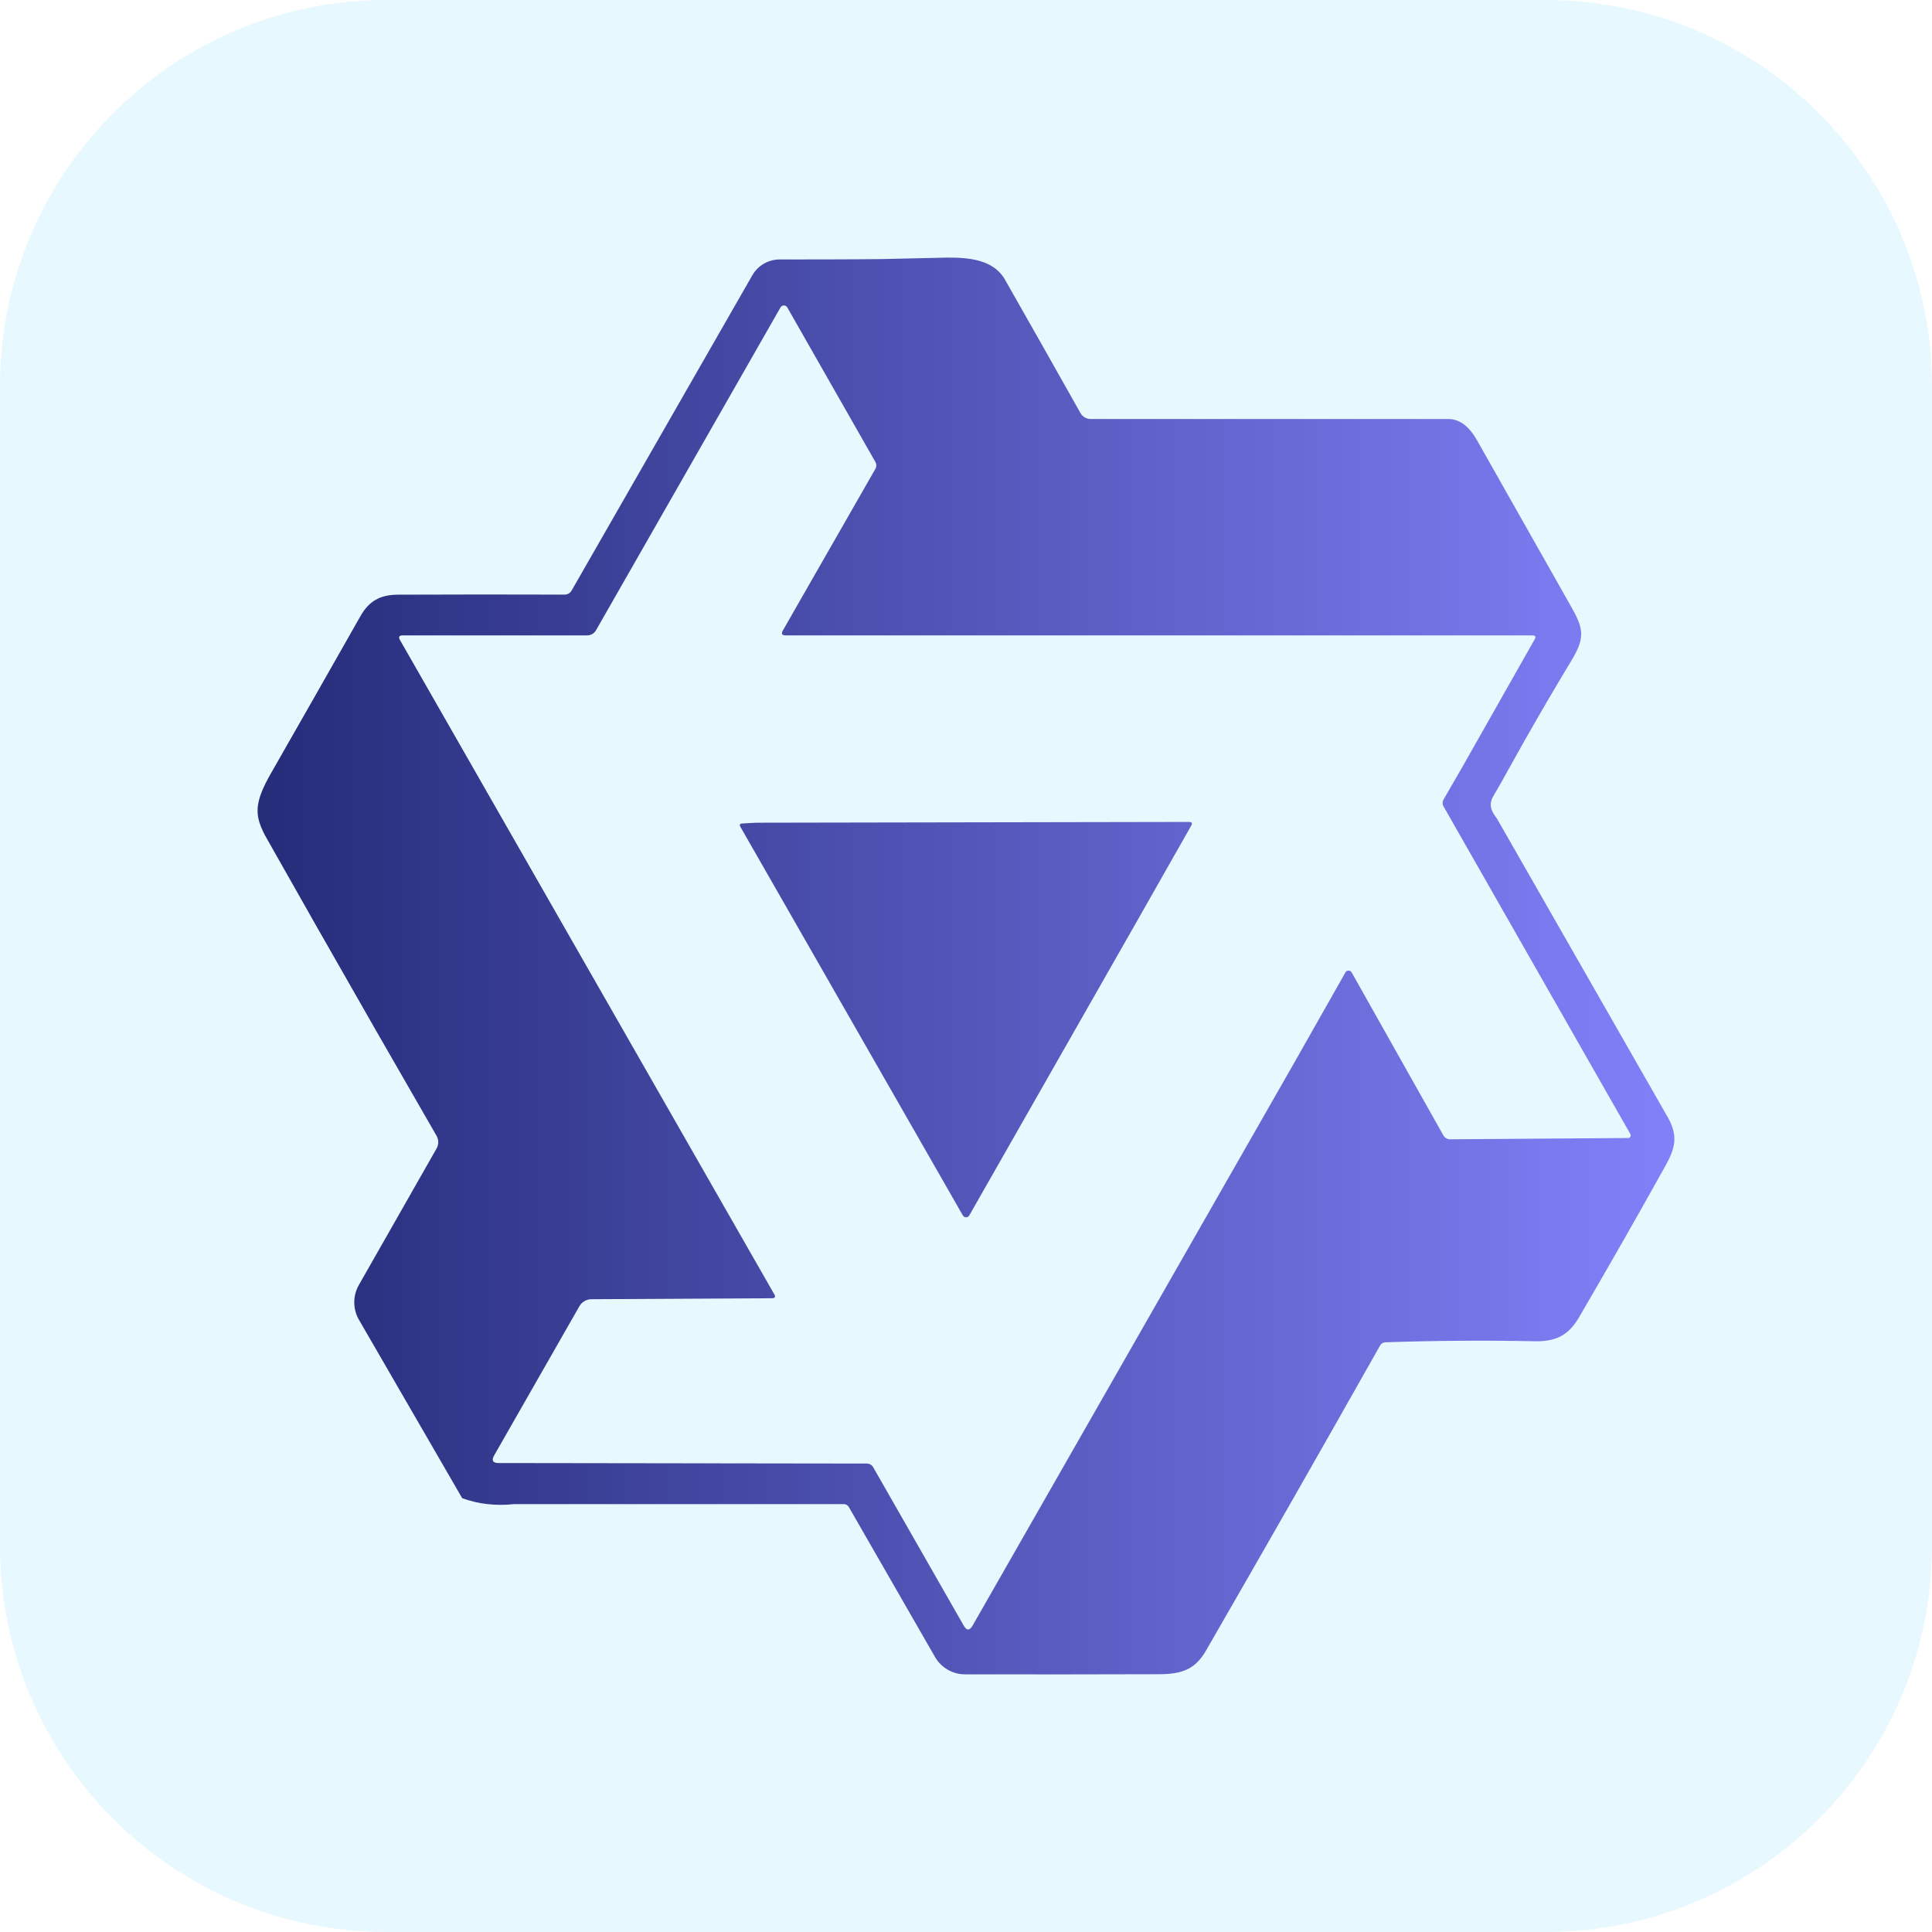
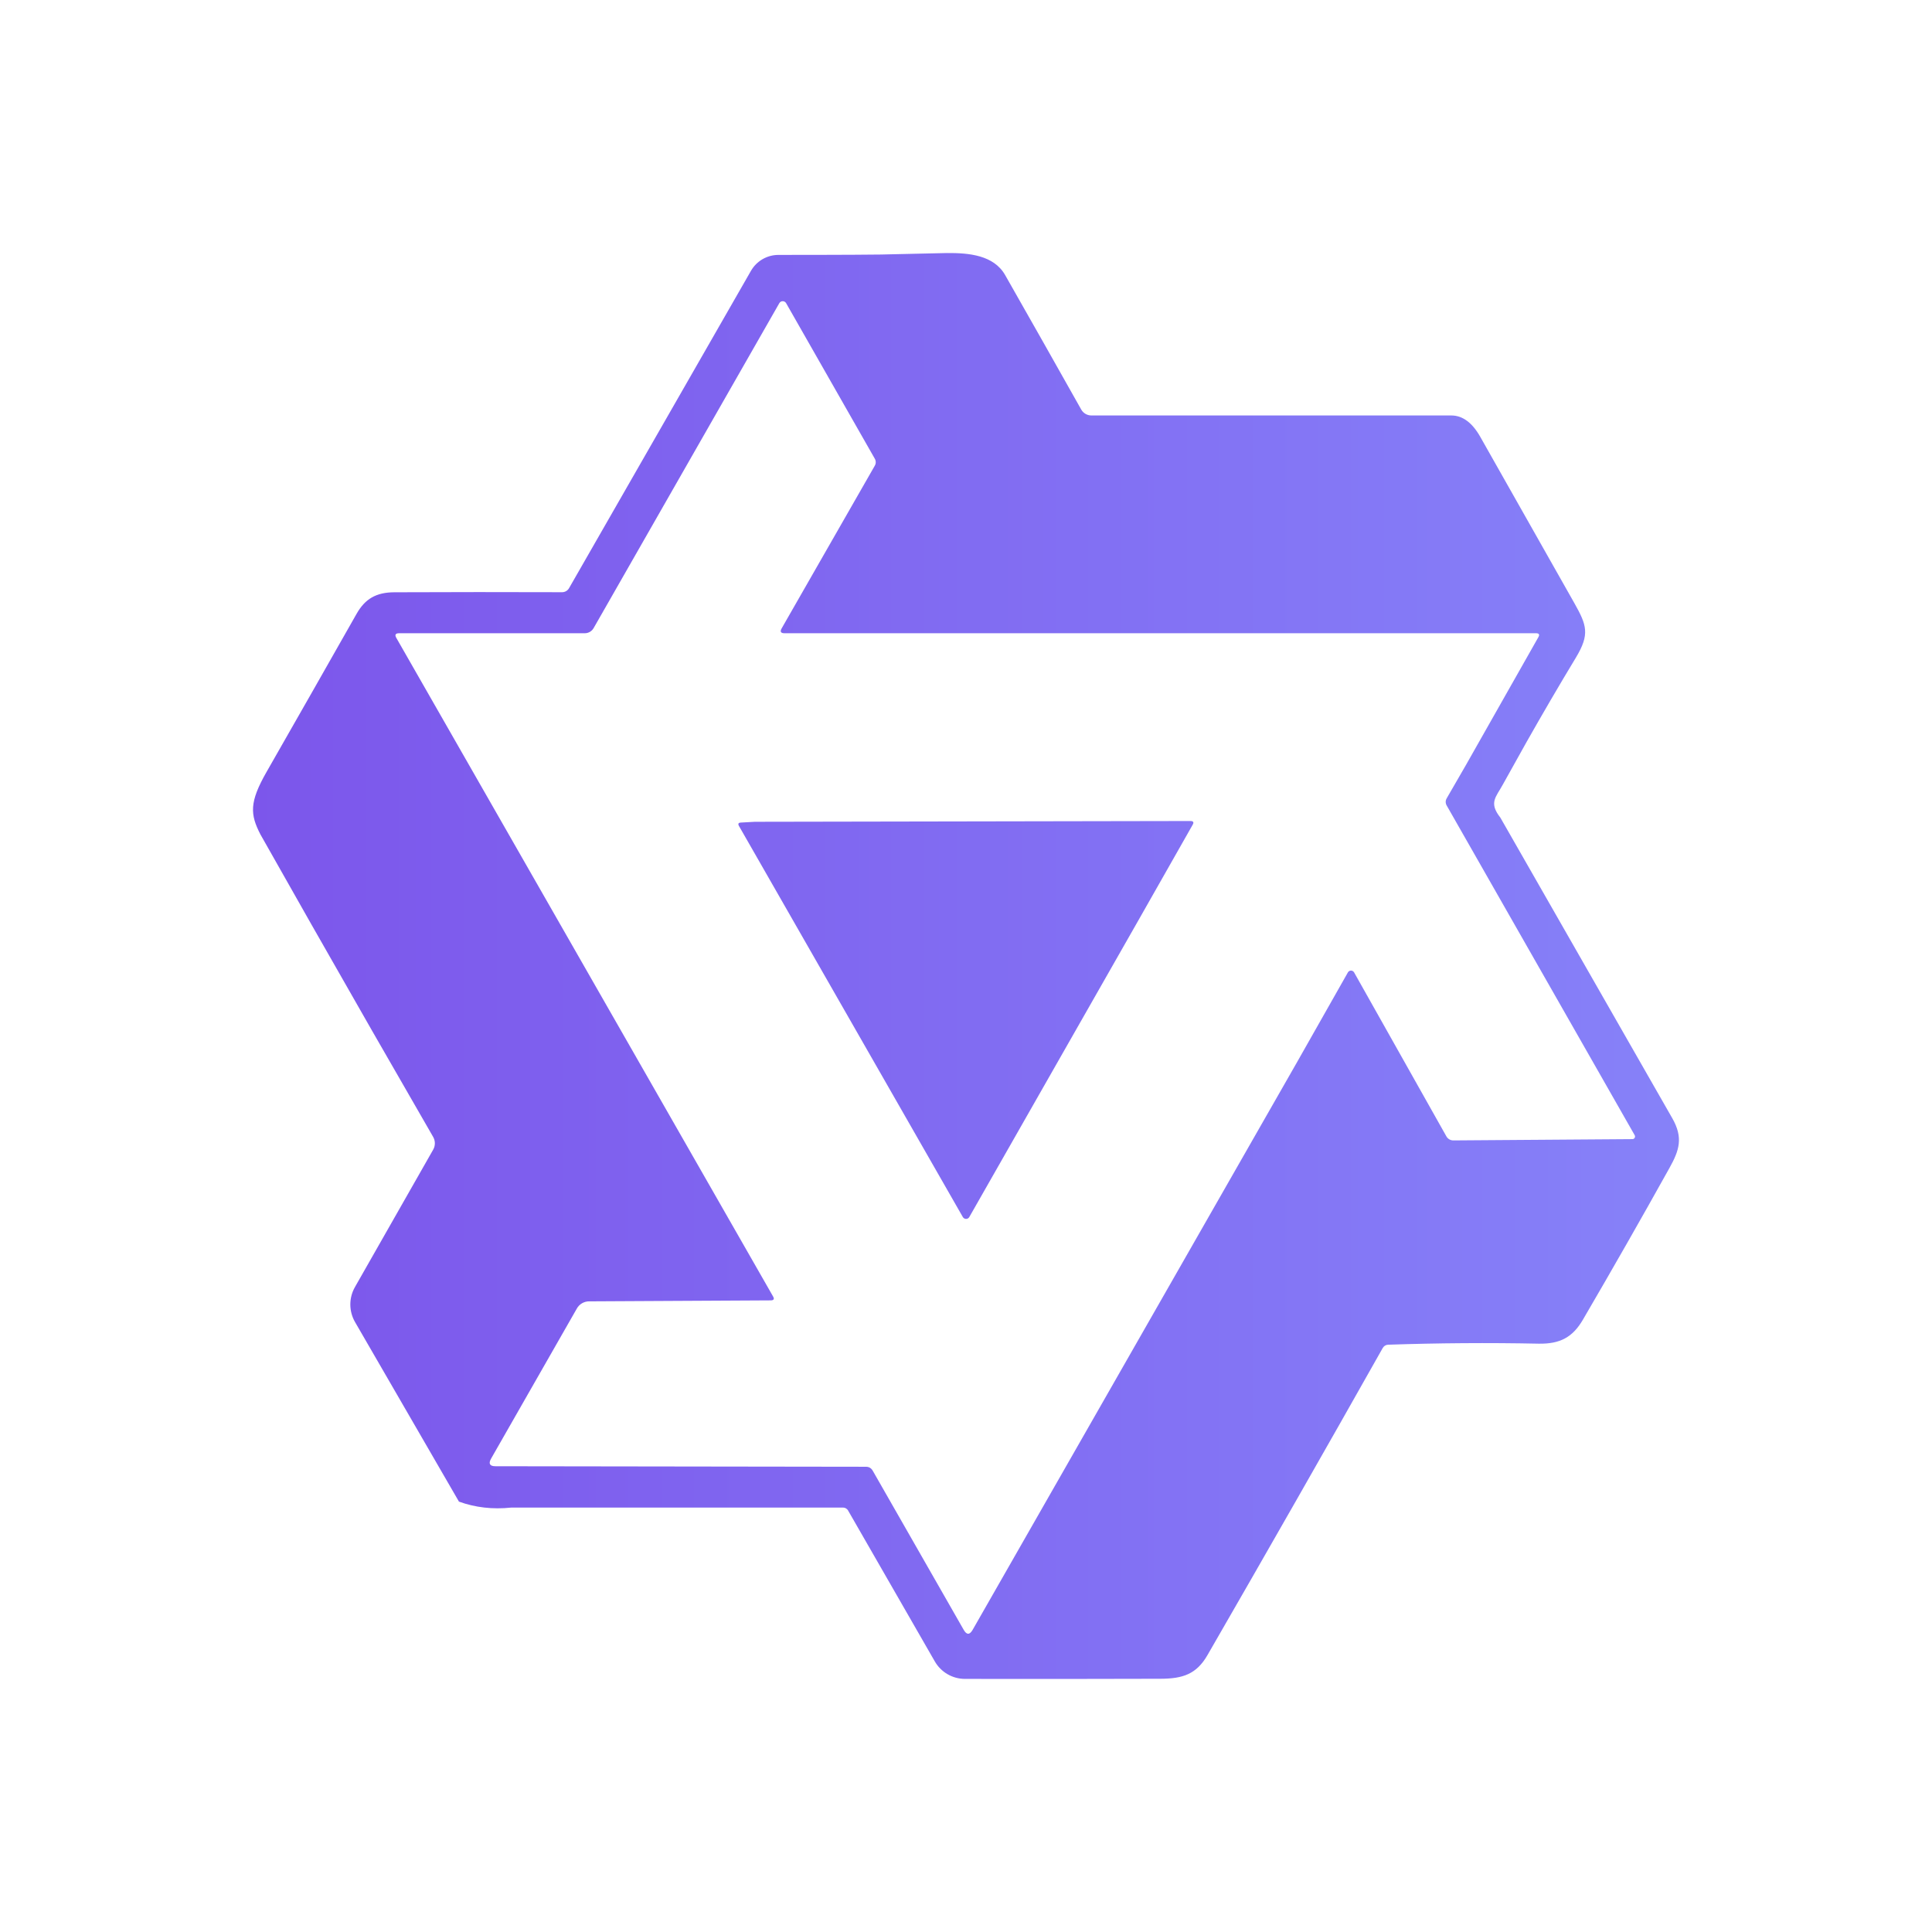
- <svg xmlns="http://www.w3.org/2000/svg" height="1em" style="flex:none;line-height:1" viewBox="0 0 30 30" width="1em">
-   <rect width="30" height="30" fill="#E7F8FF" rx="6" />
-   <g transform="translate(3, 3)">
-     <defs>
-       <linearGradient id="lobe-icons-qwen-fill" x1="0%" x2="100%" y1="0%" y2="0%">
-         <stop offset="0%" stop-color="#00055F" stop-opacity=".84" />
-         <stop offset="100%" stop-color="#6F69F7" stop-opacity=".84" />
-       </linearGradient>
-     </defs>
-     <path d="M12.604 1.34c.393.69.784 1.382 1.174 2.075a.18.18 0 00.157.091h5.552c.174 0 .322.11.446.327l1.454 2.57c.19.337.24.478.024.837-.26.43-.513.864-.76 1.3l-.367.658c-.106.196-.223.28-.04.512l2.652 4.637c.172.301.111.494-.043.77-.437.785-.882 1.564-1.335 2.34-.159.272-.352.375-.68.37-.777-.016-1.552-.01-2.327.016a.099.099 0 00-.081.05 575.097 575.097 0 01-2.705 4.74c-.169.293-.38.363-.725.364-.997.003-2.002.004-3.017.002a.537.537 0 01-.465-.271l-1.335-2.323a.09.09 0 00-.083-.049H4.982c-.285.03-.553-.001-.805-.092l-1.603-2.77a.543.543 0 01-.002-.54l1.207-2.12a.198.198 0 000-.197 550.951 550.951 0 01-1.875-3.272l-.79-1.395c-.16-.31-.173-.496.095-.965.465-.813.927-1.625 1.387-2.436.132-.234.304-.334.584-.335a338.3 338.3 0 012.589-.001.124.124 0 00.107-.063l2.806-4.895a.488.488 0 01.422-.246c.524-.001 1.053 0 1.583-.006L11.704 1c.341-.003.724.032.9.34zm-3.432.403a.06.06 0 00-.052.03L6.254 6.788a.157.157 0 01-.135.078H3.253c-.056 0-.07.025-.041.074l5.81 10.156c.025.042.013.062-.034.063l-2.795.015a.218.218 0 00-.2.116l-1.32 2.31c-.044.078-.021.118.068.118l5.716.008c.046 0 .08.02.104.061l1.403 2.454c.046.081.092.082.139 0l5.006-8.76.783-1.382a.055.055 0 01.096 0l1.424 2.53a.122.122 0 00.107.062l2.763-.02a.04.04 0 00.035-.02.041.041 0 000-.04l-2.9-5.086a.108.108 0 010-.113l.293-.507 1.12-1.977c.024-.041.012-.062-.035-.062H9.2c-.059 0-.073-.026-.043-.077l1.434-2.505a.107.107 0 000-.114L9.225 1.774a.06.06 0 00-.053-.031zm6.29 8.02c.046 0 .058.02.034.06l-.832 1.465-2.613 4.585a.056.056 0 01-.05.029.058.058 0 01-.05-.029L8.498 9.841c-.02-.034-.01-.052.028-.054l.216-.012 6.722-.012z" fill="url(#lobe-icons-qwen-fill)" fill-rule="nonzero" />
-   </g>
+ <svg xmlns="http://www.w3.org/2000/svg" width="1em" height="1em" style="flex:none;line-height:1" viewBox="-2.904 -2.904 29.808 29.808">
+   <path d="M12.604 1.34c.393.69.784 1.382 1.174 2.075a.18.18 0 00.157.091h5.552c.174 0 .322.11.446.327l1.454 2.57c.19.337.24.478.024.837-.26.43-.513.864-.76 1.3l-.367.658c-.106.196-.223.28-.04.512l2.652 4.637c.172.301.111.494-.043.77-.437.785-.882 1.564-1.335 2.34-.159.272-.352.375-.68.37-.777-.016-1.552-.01-2.327.016a.099.099 0 00-.081.05 575.097 575.097 0 01-2.705 4.74c-.169.293-.38.363-.725.364-.997.003-2.002.004-3.017.002a.537.537 0 01-.465-.271l-1.335-2.323a.09.09 0 00-.083-.049H4.982c-.285.03-.553-.001-.805-.092l-1.603-2.77a.543.543 0 01-.002-.54l1.207-2.12a.198.198 0 000-.197 550.951 550.951 0 01-1.875-3.272l-.79-1.395c-.16-.31-.173-.496.095-.965.465-.813.927-1.625 1.387-2.436.132-.234.304-.334.584-.335a338.3 338.3 0 012.589-.001.124.124 0 00.107-.063l2.806-4.895a.488.488 0 01.422-.246c.524-.001 1.053 0 1.583-.006L11.704 1c.341-.003.724.032.9.34zm-3.432.403a.06.06 0 00-.052.03L6.254 6.788a.157.157 0 01-.135.078H3.253c-.056 0-.07.025-.041.074l5.81 10.156c.025.042.013.062-.034.063l-2.795.015a.218.218 0 00-.2.116l-1.32 2.31c-.044.078-.021.118.068.118l5.716.008c.046 0 .08.02.104.061l1.403 2.454c.046.081.092.082.139 0l5.006-8.76.783-1.382a.055.055 0 01.096 0l1.424 2.53a.122.122 0 00.107.062l2.763-.02a.04.04 0 00.035-.02.041.041 0 000-.04l-2.9-5.086a.108.108 0 010-.113l.293-.507 1.12-1.977c.024-.041.012-.062-.035-.062H9.2c-.059 0-.073-.026-.043-.077l1.434-2.505a.107.107 0 000-.114L9.225 1.774a.06.06 0 00-.053-.031zm6.29 8.02c.046 0 .058.02.034.06l-.832 1.465-2.613 4.585a.056.056 0 01-.05.029.058.058 0 01-.05-.029L8.498 9.841c-.02-.034-.01-.052.028-.054l.216-.012 6.722-.012z" fill="url(#lobe-icons-qwen-fill)" fill-rule="nonzero" />
+   <defs>
+     <linearGradient id="lobe-icons-qwen-fill" x1="0%" x2="100%" y1="0%" y2="0%">
+       <stop offset="0%" stop-color="#6336E7" stop-opacity=".84" />
+       <stop offset="100%" stop-color="#6F69F7" stop-opacity=".84" />
+     </linearGradient>
+   </defs>
</svg>
